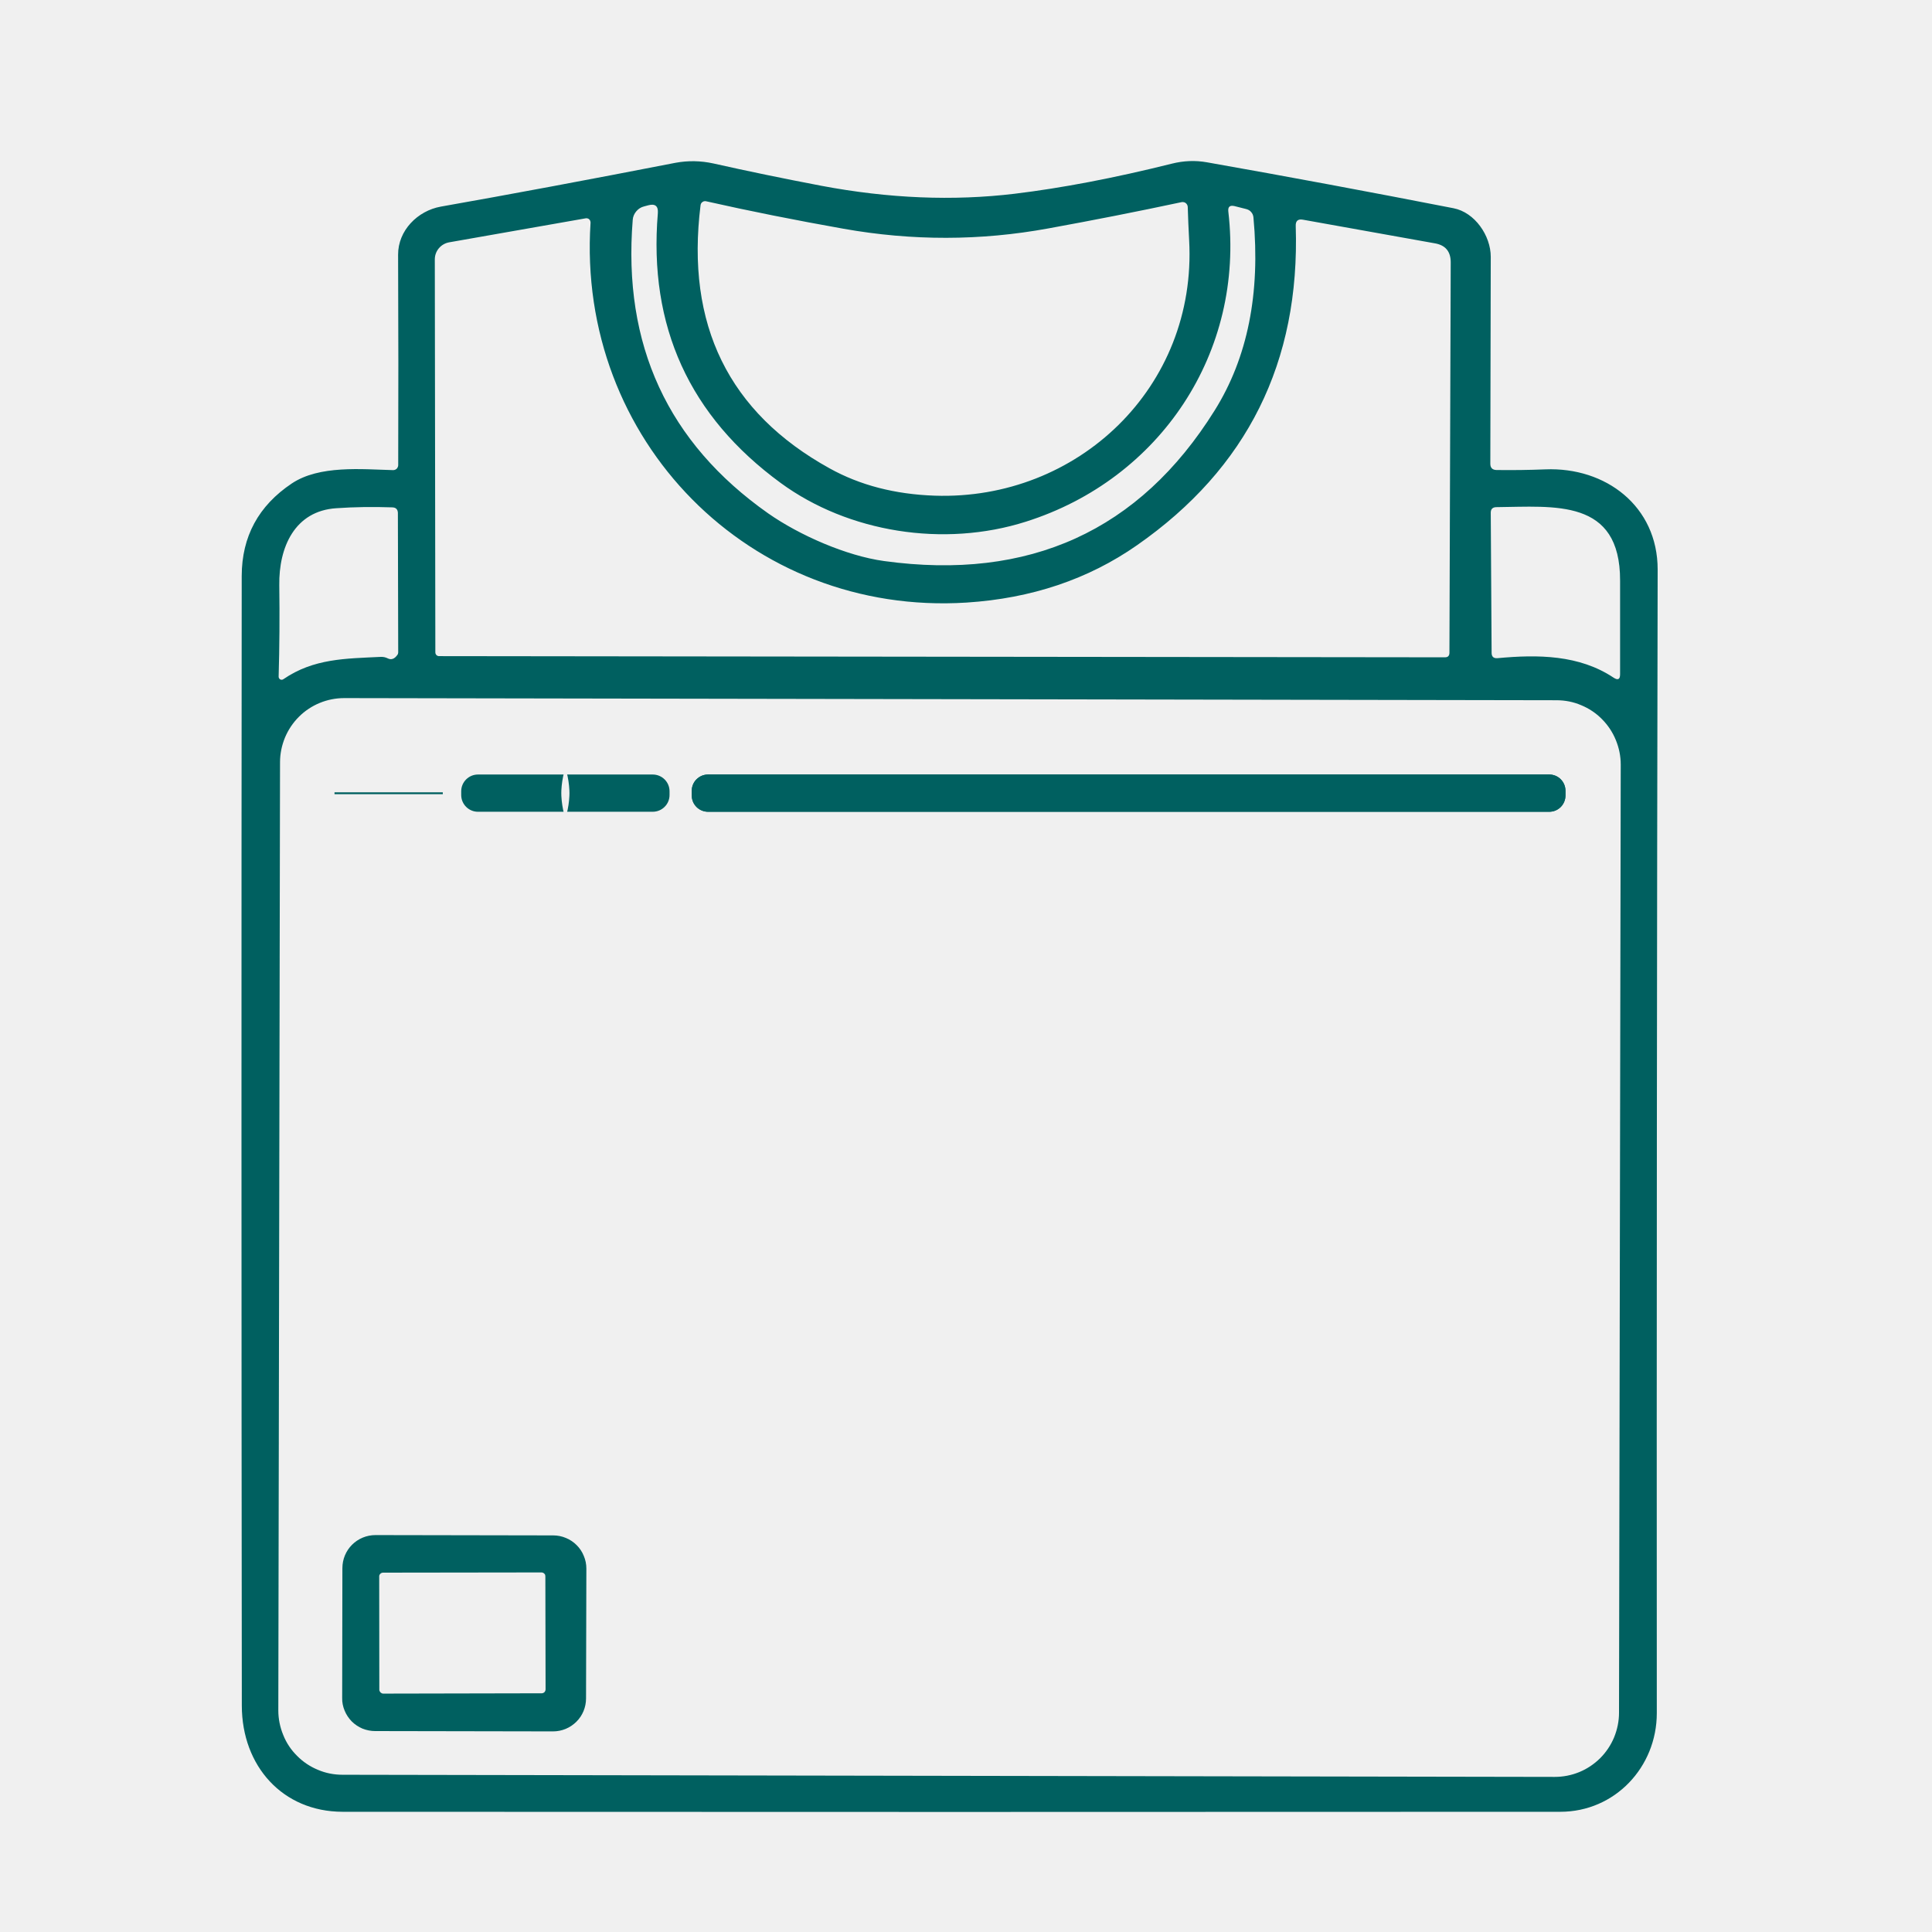
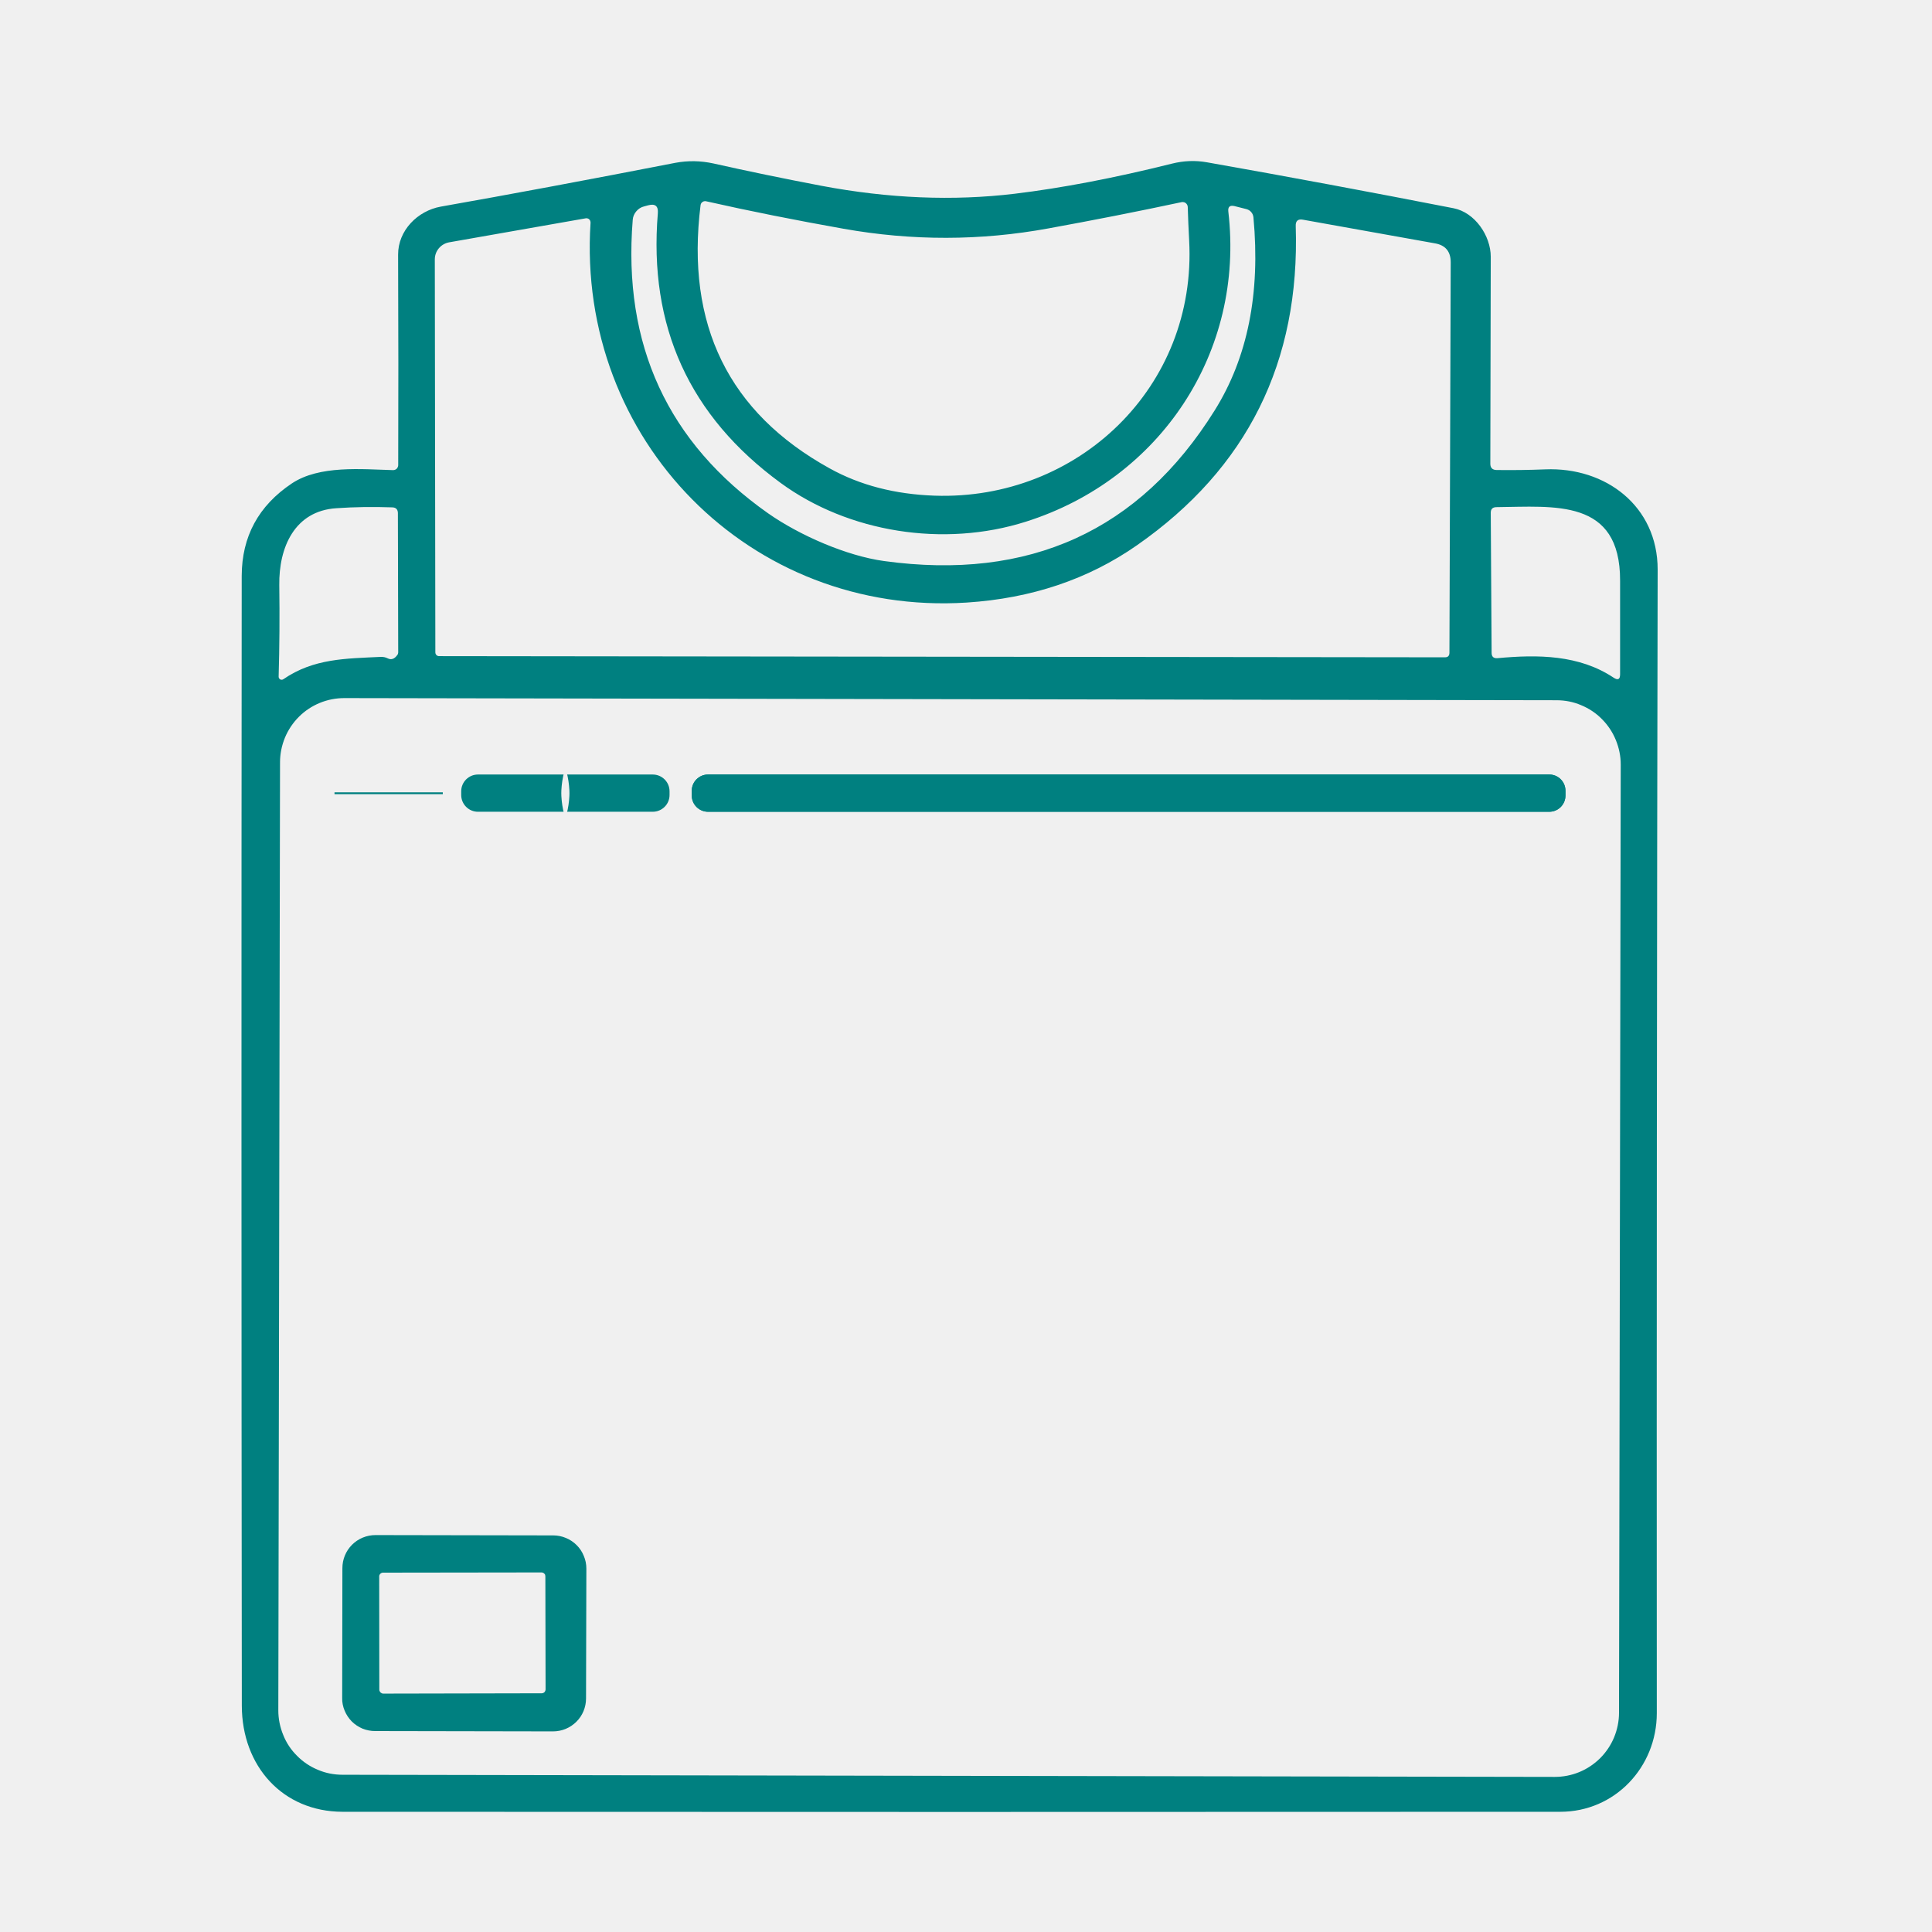
<svg xmlns="http://www.w3.org/2000/svg" width="18" height="18" viewBox="0 0 18 18" fill="none">
  <g id="Packaging">
    <g id="Vector">
      <mask id="path-1-inside-1_8615_2529" fill="white">
        <path d="M13.942 4.379C14.096 4.381 14.248 4.379 14.397 4.373C14.96 4.35 15.444 4.716 15.444 5.306C15.437 8.813 15.434 12.365 15.436 15.961C15.436 16.463 15.046 16.88 14.537 16.88C10.801 16.882 7.019 16.882 3.192 16.88C2.633 16.879 2.254 16.454 2.253 15.892C2.249 12.286 2.249 8.777 2.252 5.365C2.253 4.999 2.408 4.712 2.719 4.504C2.976 4.333 3.367 4.372 3.662 4.38C3.668 4.38 3.675 4.379 3.68 4.377C3.686 4.374 3.692 4.371 3.696 4.367C3.701 4.362 3.704 4.357 3.706 4.351C3.709 4.346 3.71 4.34 3.71 4.333C3.712 3.72 3.712 3.067 3.709 2.373C3.708 2.148 3.89 1.964 4.107 1.925C4.742 1.813 5.47 1.677 6.292 1.517C6.41 1.495 6.528 1.497 6.647 1.523C6.967 1.595 7.302 1.664 7.653 1.731C8.279 1.849 8.879 1.874 9.454 1.805C9.892 1.752 10.38 1.659 10.917 1.525C11.028 1.497 11.137 1.493 11.244 1.512C11.992 1.644 12.758 1.787 13.542 1.94C13.742 1.979 13.889 2.197 13.889 2.392C13.887 3.054 13.886 3.697 13.885 4.321C13.885 4.358 13.904 4.378 13.942 4.379ZM7.73 4.364C8.013 4.521 8.338 4.605 8.707 4.618C10.039 4.664 11.154 3.609 11.079 2.238C11.073 2.13 11.069 2.026 11.066 1.929C11.066 1.922 11.064 1.915 11.061 1.909C11.058 1.903 11.054 1.897 11.048 1.893C11.043 1.888 11.037 1.885 11.03 1.884C11.023 1.882 11.017 1.882 11.01 1.883C10.593 1.972 10.18 2.053 9.768 2.128C9.135 2.244 8.498 2.245 7.858 2.131C7.413 2.052 6.986 1.967 6.578 1.875C6.572 1.874 6.566 1.873 6.561 1.875C6.555 1.876 6.549 1.878 6.545 1.882C6.54 1.885 6.536 1.889 6.533 1.894C6.53 1.899 6.528 1.905 6.527 1.911C6.388 3.026 6.789 3.844 7.73 4.364ZM7.157 4.783C7.45 4.988 7.887 5.179 8.236 5.227C9.589 5.413 10.616 4.946 11.316 3.825C11.624 3.333 11.744 2.733 11.678 2.025C11.676 2.006 11.669 1.989 11.657 1.976C11.646 1.962 11.63 1.953 11.612 1.948L11.501 1.92C11.458 1.91 11.439 1.927 11.444 1.971C11.597 3.28 10.812 4.463 9.559 4.86C8.792 5.104 7.903 4.96 7.274 4.5C6.423 3.878 6.041 3.04 6.129 1.986C6.134 1.921 6.105 1.896 6.042 1.912L6.001 1.923C5.972 1.93 5.947 1.946 5.928 1.969C5.909 1.991 5.897 2.019 5.895 2.048C5.801 3.213 6.222 4.125 7.157 4.783ZM10.593 5.08C10.139 5.397 9.61 5.575 9.006 5.614C6.989 5.742 5.371 4.1 5.502 2.075C5.502 2.069 5.501 2.063 5.499 2.058C5.497 2.052 5.494 2.047 5.489 2.043C5.485 2.039 5.48 2.036 5.474 2.035C5.468 2.033 5.463 2.033 5.457 2.034L4.183 2.258C4.146 2.265 4.112 2.285 4.088 2.314C4.064 2.343 4.051 2.379 4.051 2.417L4.056 6.078C4.056 6.088 4.06 6.096 4.066 6.103C4.073 6.11 4.082 6.113 4.091 6.113L13.463 6.124C13.489 6.124 13.503 6.111 13.504 6.084L13.516 2.444C13.516 2.343 13.467 2.284 13.368 2.267L12.14 2.047C12.093 2.038 12.07 2.058 12.072 2.106C12.113 3.373 11.62 4.364 10.593 5.08ZM3.613 6.134C3.645 6.15 3.675 6.14 3.702 6.102C3.707 6.096 3.71 6.087 3.71 6.079L3.707 4.779C3.706 4.746 3.689 4.728 3.655 4.727C3.476 4.721 3.302 4.723 3.133 4.735C2.746 4.76 2.597 5.098 2.602 5.452C2.606 5.746 2.604 6.03 2.596 6.304C2.596 6.309 2.597 6.315 2.6 6.319C2.602 6.324 2.606 6.327 2.611 6.33C2.615 6.332 2.62 6.334 2.626 6.333C2.631 6.333 2.635 6.331 2.64 6.328C2.923 6.134 3.22 6.136 3.548 6.12C3.571 6.119 3.593 6.124 3.613 6.134ZM15.094 6.282C15.094 5.993 15.094 5.703 15.094 5.41C15.096 4.641 14.482 4.72 13.94 4.725C13.906 4.726 13.889 4.743 13.889 4.777L13.897 6.082C13.897 6.118 13.915 6.135 13.952 6.132C14.328 6.097 14.713 6.1 15.034 6.314C15.074 6.34 15.094 6.33 15.094 6.282ZM15.1 7.123C15.1 7.044 15.084 6.967 15.054 6.894C15.024 6.821 14.98 6.755 14.925 6.7C14.87 6.644 14.804 6.6 14.731 6.57C14.659 6.539 14.581 6.524 14.502 6.524L3.208 6.504C3.129 6.504 3.052 6.519 2.979 6.549C2.906 6.579 2.84 6.623 2.785 6.678C2.729 6.734 2.685 6.8 2.655 6.872C2.625 6.945 2.609 7.023 2.609 7.101L2.593 15.936C2.593 16.015 2.609 16.092 2.639 16.165C2.668 16.238 2.712 16.304 2.768 16.359C2.823 16.415 2.889 16.459 2.962 16.489C3.034 16.52 3.112 16.535 3.191 16.535L14.485 16.555C14.563 16.555 14.641 16.54 14.714 16.51C14.787 16.48 14.852 16.436 14.908 16.381C14.964 16.325 15.008 16.259 15.038 16.187C15.068 16.114 15.084 16.036 15.084 15.958L15.1 7.123Z" />
      </mask>
-       <path d="M13.942 4.379C14.096 4.381 14.248 4.379 14.397 4.373C14.96 4.35 15.444 4.716 15.444 5.306C15.437 8.813 15.434 12.365 15.436 15.961C15.436 16.463 15.046 16.88 14.537 16.88C10.801 16.882 7.019 16.882 3.192 16.88C2.633 16.879 2.254 16.454 2.253 15.892C2.249 12.286 2.249 8.777 2.252 5.365C2.253 4.999 2.408 4.712 2.719 4.504C2.976 4.333 3.367 4.372 3.662 4.38C3.668 4.38 3.675 4.379 3.68 4.377C3.686 4.374 3.692 4.371 3.696 4.367C3.701 4.362 3.704 4.357 3.706 4.351C3.709 4.346 3.71 4.34 3.71 4.333C3.712 3.72 3.712 3.067 3.709 2.373C3.708 2.148 3.89 1.964 4.107 1.925C4.742 1.813 5.47 1.677 6.292 1.517C6.41 1.495 6.528 1.497 6.647 1.523C6.967 1.595 7.302 1.664 7.653 1.731C8.279 1.849 8.879 1.874 9.454 1.805C9.892 1.752 10.38 1.659 10.917 1.525C11.028 1.497 11.137 1.493 11.244 1.512C11.992 1.644 12.758 1.787 13.542 1.94C13.742 1.979 13.889 2.197 13.889 2.392C13.887 3.054 13.886 3.697 13.885 4.321C13.885 4.358 13.904 4.378 13.942 4.379ZM7.73 4.364C8.013 4.521 8.338 4.605 8.707 4.618C10.039 4.664 11.154 3.609 11.079 2.238C11.073 2.13 11.069 2.026 11.066 1.929C11.066 1.922 11.064 1.915 11.061 1.909C11.058 1.903 11.054 1.897 11.048 1.893C11.043 1.888 11.037 1.885 11.03 1.884C11.023 1.882 11.017 1.882 11.01 1.883C10.593 1.972 10.18 2.053 9.768 2.128C9.135 2.244 8.498 2.245 7.858 2.131C7.413 2.052 6.986 1.967 6.578 1.875C6.572 1.874 6.566 1.873 6.561 1.875C6.555 1.876 6.549 1.878 6.545 1.882C6.54 1.885 6.536 1.889 6.533 1.894C6.53 1.899 6.528 1.905 6.527 1.911C6.388 3.026 6.789 3.844 7.73 4.364ZM7.157 4.783C7.45 4.988 7.887 5.179 8.236 5.227C9.589 5.413 10.616 4.946 11.316 3.825C11.624 3.333 11.744 2.733 11.678 2.025C11.676 2.006 11.669 1.989 11.657 1.976C11.646 1.962 11.63 1.953 11.612 1.948L11.501 1.92C11.458 1.91 11.439 1.927 11.444 1.971C11.597 3.28 10.812 4.463 9.559 4.86C8.792 5.104 7.903 4.96 7.274 4.5C6.423 3.878 6.041 3.04 6.129 1.986C6.134 1.921 6.105 1.896 6.042 1.912L6.001 1.923C5.972 1.93 5.947 1.946 5.928 1.969C5.909 1.991 5.897 2.019 5.895 2.048C5.801 3.213 6.222 4.125 7.157 4.783ZM10.593 5.08C10.139 5.397 9.61 5.575 9.006 5.614C6.989 5.742 5.371 4.1 5.502 2.075C5.502 2.069 5.501 2.063 5.499 2.058C5.497 2.052 5.494 2.047 5.489 2.043C5.485 2.039 5.48 2.036 5.474 2.035C5.468 2.033 5.463 2.033 5.457 2.034L4.183 2.258C4.146 2.265 4.112 2.285 4.088 2.314C4.064 2.343 4.051 2.379 4.051 2.417L4.056 6.078C4.056 6.088 4.06 6.096 4.066 6.103C4.073 6.11 4.082 6.113 4.091 6.113L13.463 6.124C13.489 6.124 13.503 6.111 13.504 6.084L13.516 2.444C13.516 2.343 13.467 2.284 13.368 2.267L12.14 2.047C12.093 2.038 12.07 2.058 12.072 2.106C12.113 3.373 11.62 4.364 10.593 5.08ZM3.613 6.134C3.645 6.15 3.675 6.14 3.702 6.102C3.707 6.096 3.71 6.087 3.71 6.079L3.707 4.779C3.706 4.746 3.689 4.728 3.655 4.727C3.476 4.721 3.302 4.723 3.133 4.735C2.746 4.76 2.597 5.098 2.602 5.452C2.606 5.746 2.604 6.03 2.596 6.304C2.596 6.309 2.597 6.315 2.6 6.319C2.602 6.324 2.606 6.327 2.611 6.33C2.615 6.332 2.62 6.334 2.626 6.333C2.631 6.333 2.635 6.331 2.64 6.328C2.923 6.134 3.22 6.136 3.548 6.12C3.571 6.119 3.593 6.124 3.613 6.134ZM15.094 6.282C15.094 5.993 15.094 5.703 15.094 5.41C15.096 4.641 14.482 4.72 13.94 4.725C13.906 4.726 13.889 4.743 13.889 4.777L13.897 6.082C13.897 6.118 13.915 6.135 13.952 6.132C14.328 6.097 14.713 6.1 15.034 6.314C15.074 6.34 15.094 6.33 15.094 6.282ZM15.1 7.123C15.1 7.044 15.084 6.967 15.054 6.894C15.024 6.821 14.98 6.755 14.925 6.7C14.87 6.644 14.804 6.6 14.731 6.57C14.659 6.539 14.581 6.524 14.502 6.524L3.208 6.504C3.129 6.504 3.052 6.519 2.979 6.549C2.906 6.579 2.84 6.623 2.785 6.678C2.729 6.734 2.685 6.8 2.655 6.872C2.625 6.945 2.609 7.023 2.609 7.101L2.593 15.936C2.593 16.015 2.609 16.092 2.639 16.165C2.668 16.238 2.712 16.304 2.768 16.359C2.823 16.415 2.889 16.459 2.962 16.489C3.034 16.52 3.112 16.535 3.191 16.535L14.485 16.555C14.563 16.555 14.641 16.54 14.714 16.51C14.787 16.48 14.852 16.436 14.908 16.381C14.964 16.325 15.008 16.259 15.038 16.187C15.068 16.114 15.084 16.036 15.084 15.958L15.1 7.123Z" stroke="#006060" stroke-width="2.018" mask="url(#path-1-inside-1_8615_2529)" />
+       <path d="M13.942 4.379C14.096 4.381 14.248 4.379 14.397 4.373C14.96 4.35 15.444 4.716 15.444 5.306C15.437 8.813 15.434 12.365 15.436 15.961C15.436 16.463 15.046 16.88 14.537 16.88C10.801 16.882 7.019 16.882 3.192 16.88C2.633 16.879 2.254 16.454 2.253 15.892C2.249 12.286 2.249 8.777 2.252 5.365C2.253 4.999 2.408 4.712 2.719 4.504C2.976 4.333 3.367 4.372 3.662 4.38C3.668 4.38 3.675 4.379 3.68 4.377C3.686 4.374 3.692 4.371 3.696 4.367C3.701 4.362 3.704 4.357 3.706 4.351C3.709 4.346 3.71 4.34 3.71 4.333C3.712 3.72 3.712 3.067 3.709 2.373C3.708 2.148 3.89 1.964 4.107 1.925C4.742 1.813 5.47 1.677 6.292 1.517C6.41 1.495 6.528 1.497 6.647 1.523C6.967 1.595 7.302 1.664 7.653 1.731C8.279 1.849 8.879 1.874 9.454 1.805C9.892 1.752 10.38 1.659 10.917 1.525C11.028 1.497 11.137 1.493 11.244 1.512C11.992 1.644 12.758 1.787 13.542 1.94C13.742 1.979 13.889 2.197 13.889 2.392C13.887 3.054 13.886 3.697 13.885 4.321C13.885 4.358 13.904 4.378 13.942 4.379ZM7.73 4.364C8.013 4.521 8.338 4.605 8.707 4.618C10.039 4.664 11.154 3.609 11.079 2.238C11.073 2.13 11.069 2.026 11.066 1.929C11.066 1.922 11.064 1.915 11.061 1.909C11.058 1.903 11.054 1.897 11.048 1.893C11.043 1.888 11.037 1.885 11.03 1.884C11.023 1.882 11.017 1.882 11.01 1.883C10.593 1.972 10.18 2.053 9.768 2.128C9.135 2.244 8.498 2.245 7.858 2.131C7.413 2.052 6.986 1.967 6.578 1.875C6.572 1.874 6.566 1.873 6.561 1.875C6.555 1.876 6.549 1.878 6.545 1.882C6.54 1.885 6.536 1.889 6.533 1.894C6.53 1.899 6.528 1.905 6.527 1.911C6.388 3.026 6.789 3.844 7.73 4.364ZM7.157 4.783C7.45 4.988 7.887 5.179 8.236 5.227C9.589 5.413 10.616 4.946 11.316 3.825C11.624 3.333 11.744 2.733 11.678 2.025C11.676 2.006 11.669 1.989 11.657 1.976C11.646 1.962 11.63 1.953 11.612 1.948L11.501 1.92C11.458 1.91 11.439 1.927 11.444 1.971C11.597 3.28 10.812 4.463 9.559 4.86C8.792 5.104 7.903 4.96 7.274 4.5C6.423 3.878 6.041 3.04 6.129 1.986C6.134 1.921 6.105 1.896 6.042 1.912L6.001 1.923C5.972 1.93 5.947 1.946 5.928 1.969C5.909 1.991 5.897 2.019 5.895 2.048C5.801 3.213 6.222 4.125 7.157 4.783ZM10.593 5.08C10.139 5.397 9.61 5.575 9.006 5.614C6.989 5.742 5.371 4.1 5.502 2.075C5.502 2.069 5.501 2.063 5.499 2.058C5.497 2.052 5.494 2.047 5.489 2.043C5.485 2.039 5.48 2.036 5.474 2.035C5.468 2.033 5.463 2.033 5.457 2.034L4.183 2.258C4.146 2.265 4.112 2.285 4.088 2.314C4.064 2.343 4.051 2.379 4.051 2.417L4.056 6.078C4.056 6.088 4.06 6.096 4.066 6.103C4.073 6.11 4.082 6.113 4.091 6.113L13.463 6.124C13.489 6.124 13.503 6.111 13.504 6.084L13.516 2.444C13.516 2.343 13.467 2.284 13.368 2.267L12.14 2.047C12.093 2.038 12.07 2.058 12.072 2.106C12.113 3.373 11.62 4.364 10.593 5.08ZM3.613 6.134C3.645 6.15 3.675 6.14 3.702 6.102C3.707 6.096 3.71 6.087 3.71 6.079L3.707 4.779C3.706 4.746 3.689 4.728 3.655 4.727C3.476 4.721 3.302 4.723 3.133 4.735C2.746 4.76 2.597 5.098 2.602 5.452C2.606 5.746 2.604 6.03 2.596 6.304C2.596 6.309 2.597 6.315 2.6 6.319C2.602 6.324 2.606 6.327 2.611 6.33C2.615 6.332 2.62 6.334 2.626 6.333C2.631 6.333 2.635 6.331 2.64 6.328C2.923 6.134 3.22 6.136 3.548 6.12C3.571 6.119 3.593 6.124 3.613 6.134ZM15.094 6.282C15.094 5.993 15.094 5.703 15.094 5.41C15.096 4.641 14.482 4.72 13.94 4.725C13.906 4.726 13.889 4.743 13.889 4.777L13.897 6.082C13.897 6.118 13.915 6.135 13.952 6.132C14.328 6.097 14.713 6.1 15.034 6.314C15.074 6.34 15.094 6.33 15.094 6.282ZM15.1 7.123C15.1 7.044 15.084 6.967 15.054 6.894C15.024 6.821 14.98 6.755 14.925 6.7C14.87 6.644 14.804 6.6 14.731 6.57C14.659 6.539 14.581 6.524 14.502 6.524L3.208 6.504C3.129 6.504 3.052 6.519 2.979 6.549C2.906 6.579 2.84 6.623 2.785 6.678C2.729 6.734 2.685 6.8 2.655 6.872C2.625 6.945 2.609 7.023 2.609 7.101L2.593 15.936C2.593 16.015 2.609 16.092 2.639 16.165C2.668 16.238 2.712 16.304 2.768 16.359C2.823 16.415 2.889 16.459 2.962 16.489C3.034 16.52 3.112 16.535 3.191 16.535L14.485 16.555C14.563 16.555 14.641 16.54 14.714 16.51C14.787 16.48 14.852 16.436 14.908 16.381C14.964 16.325 15.008 16.259 15.038 16.187C15.068 16.114 15.084 16.036 15.084 15.958L15.1 7.123Z" stroke="#008080" stroke-width="2.018" mask="url(#path-1-inside-1_8615_2529)" />
    </g>
-     <path id="Vector_2" d="M3.621 7.382C3.621 7.385 3.621 7.387 3.621 7.39C3.621 7.393 3.621 7.395 3.621 7.398C3.621 7.398 3.621 7.398 3.621 7.399C3.621 7.398 3.621 7.398 3.621 7.398C3.621 7.395 3.621 7.393 3.621 7.39C3.621 7.387 3.621 7.385 3.621 7.382C3.621 7.382 3.621 7.382 3.621 7.382C3.621 7.382 3.621 7.382 3.621 7.382Z" fill="#006060" stroke="#006060" stroke-width="1.009" />
+     <path id="Vector_2" d="M3.621 7.382C3.621 7.385 3.621 7.387 3.621 7.39C3.621 7.393 3.621 7.395 3.621 7.398C3.621 7.398 3.621 7.398 3.621 7.399C3.621 7.398 3.621 7.398 3.621 7.398C3.621 7.395 3.621 7.393 3.621 7.39C3.621 7.387 3.621 7.385 3.621 7.382C3.621 7.382 3.621 7.382 3.621 7.382C3.621 7.382 3.621 7.382 3.621 7.382Z" fill="#008080" stroke="#008080" stroke-width="1.009" />
    <g id="Vector_3">
      <mask id="path-3-inside-2_8615_2529" fill="white">
        <path d="M6.081 7.216H4.453C4.367 7.216 4.297 7.286 4.297 7.372V7.407C4.297 7.493 4.367 7.563 4.453 7.563H6.081C6.168 7.563 6.238 7.493 6.238 7.407V7.372C6.238 7.286 6.168 7.216 6.081 7.216Z" />
      </mask>
-       <path d="M4.453 8.225H6.081V6.207H4.453V8.225ZM6.081 8.225C5.61 8.225 5.229 7.843 5.229 7.372H7.247C7.247 6.729 6.725 6.207 6.081 6.207V8.225ZM5.229 7.372V7.407H7.247V7.372H5.229ZM5.229 7.407C5.229 6.936 5.61 6.554 6.081 6.554V8.572C6.725 8.572 7.247 8.05 7.247 7.407H5.229ZM6.081 6.554H4.453V8.572H6.081V6.554ZM4.453 6.554C4.924 6.554 5.306 6.936 5.306 7.407H3.288C3.288 8.05 3.81 8.572 4.453 8.572V6.554ZM5.306 7.407V7.372H3.288V7.407H5.306ZM5.306 7.372C5.306 7.843 4.924 8.225 4.453 8.225V6.207C3.81 6.207 3.288 6.729 3.288 7.372H5.306Z" fill="#006060" mask="url(#path-3-inside-2_8615_2529)" />
+       <path d="M4.453 8.225H6.081V6.207H4.453V8.225ZM6.081 8.225C5.61 8.225 5.229 7.843 5.229 7.372H7.247C7.247 6.729 6.725 6.207 6.081 6.207V8.225ZM5.229 7.372V7.407H7.247V7.372H5.229ZM5.229 7.407C5.229 6.936 5.61 6.554 6.081 6.554V8.572C6.725 8.572 7.247 8.05 7.247 7.407H5.229ZM6.081 6.554H4.453V8.572H6.081V6.554ZM4.453 6.554C4.924 6.554 5.306 6.936 5.306 7.407H3.288C3.288 8.05 3.81 8.572 4.453 8.572V6.554ZM5.306 7.407V7.372H3.288V7.407H5.306ZM5.306 7.372C5.306 7.843 4.924 8.225 4.453 8.225V6.207C3.81 6.207 3.288 6.729 3.288 7.372H5.306Z" fill="#008080" mask="url(#path-3-inside-2_8615_2529)" />
    </g>
    <g id="Vector_4">
      <mask id="path-5-inside-3_8615_2529" fill="white">
        <path d="M14.434 7.216H6.597C6.513 7.216 6.445 7.284 6.445 7.367V7.412C6.445 7.495 6.513 7.563 6.597 7.563H14.434C14.518 7.563 14.585 7.495 14.585 7.412V7.367C14.585 7.284 14.518 7.216 14.434 7.216Z" />
      </mask>
-       <path d="M14.434 7.216H6.597C6.513 7.216 6.445 7.284 6.445 7.367V7.412C6.445 7.495 6.513 7.563 6.597 7.563H14.434C14.518 7.563 14.585 7.495 14.585 7.412V7.367C14.585 7.284 14.518 7.216 14.434 7.216Z" fill="#006060" />
-       <path d="M6.597 8.225H14.434V6.207H6.597V8.225ZM14.434 8.225C13.96 8.225 13.576 7.841 13.576 7.367H15.594C15.594 6.726 15.075 6.207 14.434 6.207V8.225ZM13.576 7.367V7.412H15.594V7.367H13.576ZM13.576 7.412C13.576 6.938 13.96 6.554 14.434 6.554V8.572C15.075 8.572 15.594 8.053 15.594 7.412H13.576ZM14.434 6.554H6.597V8.572H14.434V6.554ZM6.597 6.554C7.07 6.554 7.454 6.938 7.454 7.412H5.436C5.436 8.053 5.956 8.572 6.597 8.572V6.554ZM7.454 7.412V7.367H5.436V7.412H7.454ZM7.454 7.367C7.454 7.841 7.07 8.225 6.597 8.225V6.207C5.956 6.207 5.436 6.726 5.436 7.367H7.454Z" fill="#006060" mask="url(#path-5-inside-3_8615_2529)" />
+       <path d="M14.434 7.216H6.597C6.513 7.216 6.445 7.284 6.445 7.367V7.412C6.445 7.495 6.513 7.563 6.597 7.563H14.434C14.518 7.563 14.585 7.495 14.585 7.412V7.367C14.585 7.284 14.518 7.216 14.434 7.216Z" fill="#008080" />
+       <path d="M6.597 8.225H14.434V6.207H6.597V8.225ZM14.434 8.225C13.96 8.225 13.576 7.841 13.576 7.367H15.594C15.594 6.726 15.075 6.207 14.434 6.207V8.225ZM13.576 7.367V7.412H15.594V7.367H13.576ZM13.576 7.412C13.576 6.938 13.96 6.554 14.434 6.554V8.572C15.075 8.572 15.594 8.053 15.594 7.412H13.576ZM14.434 6.554H6.597V8.572H14.434V6.554ZM6.597 6.554C7.07 6.554 7.454 6.938 7.454 7.412H5.436C5.436 8.053 5.956 8.572 6.597 8.572V6.554ZM7.454 7.412V7.367H5.436V7.412H7.454ZM7.454 7.367C7.454 7.841 7.07 8.225 6.597 8.225V6.207C5.956 6.207 5.436 6.726 5.436 7.367H7.454Z" fill="#008080" mask="url(#path-5-inside-3_8615_2529)" />
    </g>
-     <path id="Vector_5" d="M5.46 15.824C5.46 15.905 5.428 15.984 5.37 16.041C5.312 16.099 5.234 16.131 5.152 16.131L3.495 16.128C3.455 16.128 3.415 16.12 3.377 16.105C3.34 16.089 3.306 16.067 3.277 16.038C3.249 16.009 3.226 15.975 3.211 15.938C3.195 15.9 3.187 15.86 3.188 15.82L3.19 14.61C3.19 14.528 3.222 14.45 3.28 14.392C3.338 14.334 3.417 14.302 3.498 14.302L5.155 14.305C5.195 14.305 5.235 14.313 5.273 14.329C5.31 14.344 5.344 14.367 5.373 14.396C5.401 14.424 5.424 14.458 5.439 14.496C5.455 14.533 5.463 14.573 5.463 14.614L5.46 15.824ZM5.081 14.687C5.081 14.682 5.08 14.677 5.079 14.672C5.077 14.668 5.074 14.664 5.071 14.661C5.067 14.657 5.063 14.655 5.059 14.653C5.054 14.651 5.049 14.65 5.045 14.65L3.569 14.652C3.559 14.652 3.55 14.656 3.543 14.663C3.536 14.67 3.532 14.68 3.533 14.689L3.534 15.742C3.534 15.747 3.535 15.752 3.537 15.756C3.539 15.76 3.542 15.764 3.545 15.768C3.549 15.771 3.553 15.774 3.557 15.776C3.562 15.778 3.566 15.779 3.571 15.779L5.047 15.776C5.056 15.776 5.066 15.772 5.073 15.765C5.079 15.758 5.083 15.749 5.083 15.739L5.081 14.687Z" fill="#006060" />
+     <path id="Vector_5" d="M5.46 15.824C5.46 15.905 5.428 15.984 5.37 16.041C5.312 16.099 5.234 16.131 5.152 16.131L3.495 16.128C3.455 16.128 3.415 16.12 3.377 16.105C3.34 16.089 3.306 16.067 3.277 16.038C3.249 16.009 3.226 15.975 3.211 15.938C3.195 15.9 3.187 15.86 3.188 15.82L3.19 14.61C3.19 14.528 3.222 14.45 3.28 14.392C3.338 14.334 3.417 14.302 3.498 14.302L5.155 14.305C5.195 14.305 5.235 14.313 5.273 14.329C5.31 14.344 5.344 14.367 5.373 14.396C5.401 14.424 5.424 14.458 5.439 14.496C5.455 14.533 5.463 14.573 5.463 14.614L5.46 15.824ZM5.081 14.687C5.081 14.682 5.08 14.677 5.079 14.672C5.077 14.668 5.074 14.664 5.071 14.661C5.067 14.657 5.063 14.655 5.059 14.653C5.054 14.651 5.049 14.65 5.045 14.65L3.569 14.652C3.559 14.652 3.55 14.656 3.543 14.663C3.536 14.67 3.532 14.68 3.533 14.689L3.534 15.742C3.534 15.747 3.535 15.752 3.537 15.756C3.539 15.76 3.542 15.764 3.545 15.768C3.549 15.771 3.553 15.774 3.557 15.776C3.562 15.778 3.566 15.779 3.571 15.779L5.047 15.776C5.056 15.776 5.066 15.772 5.073 15.765C5.079 15.758 5.083 15.749 5.083 15.739L5.081 14.687Z" fill="#008080" />
  </g>
</svg>
